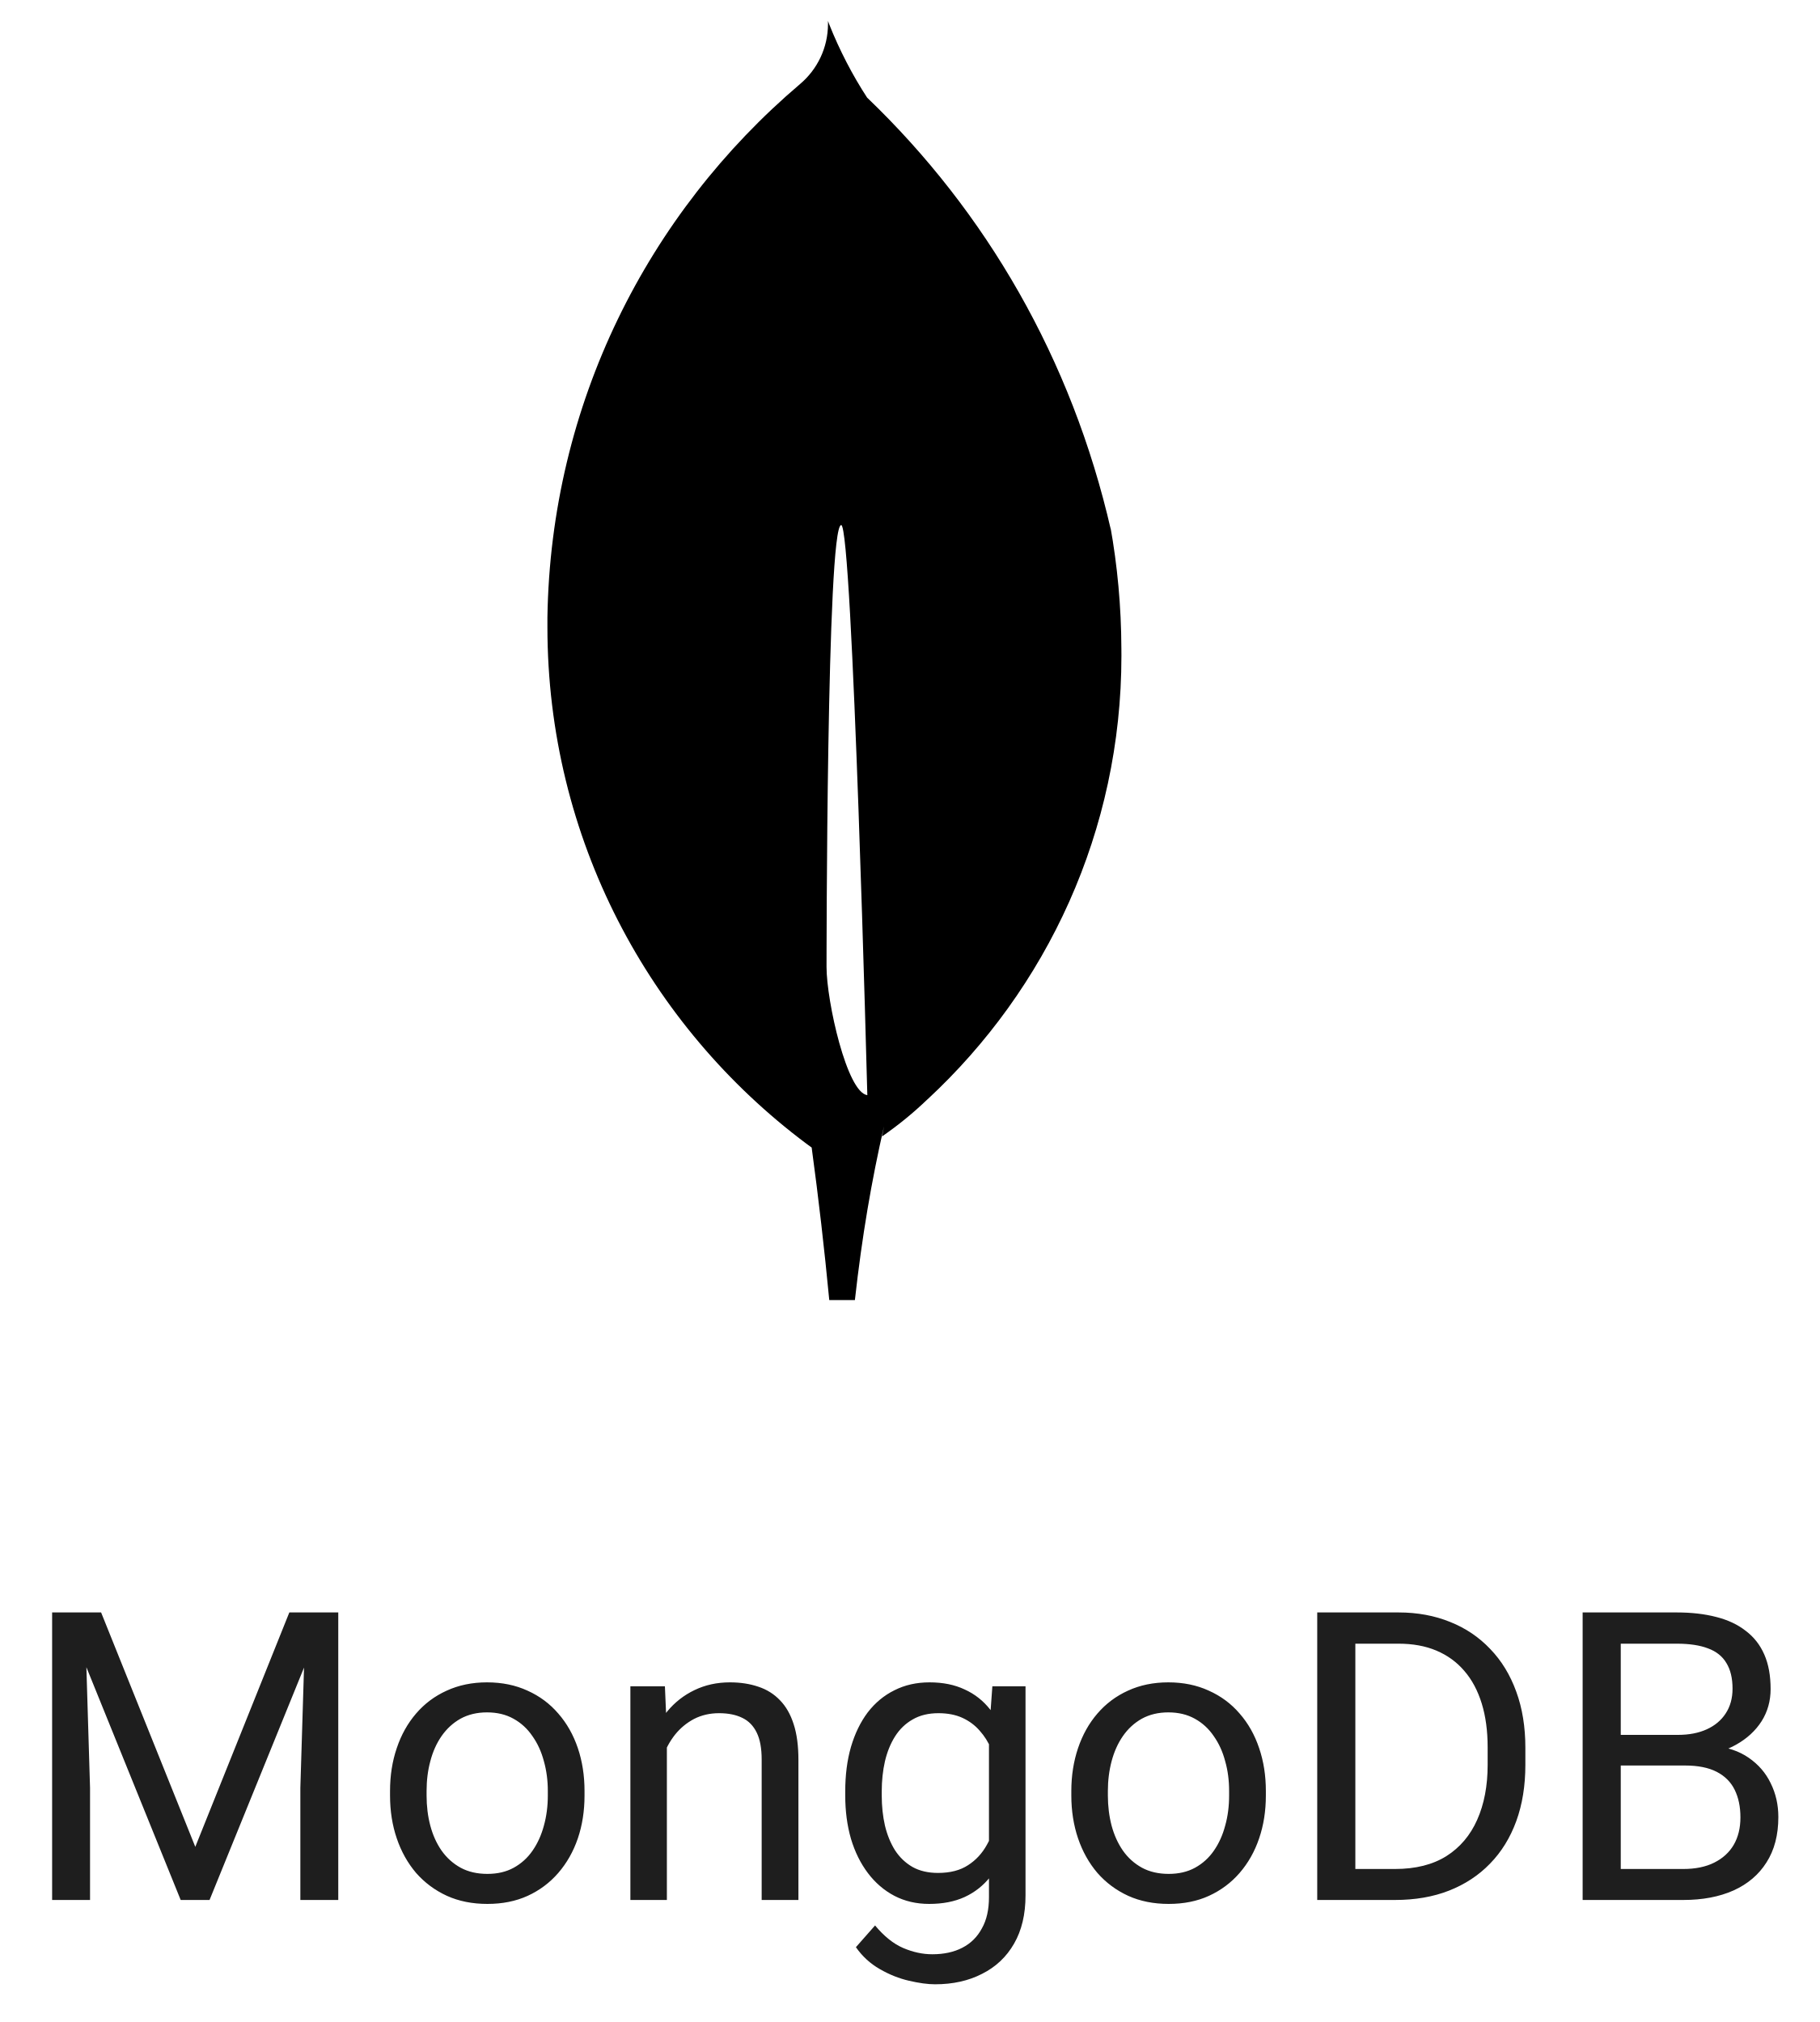
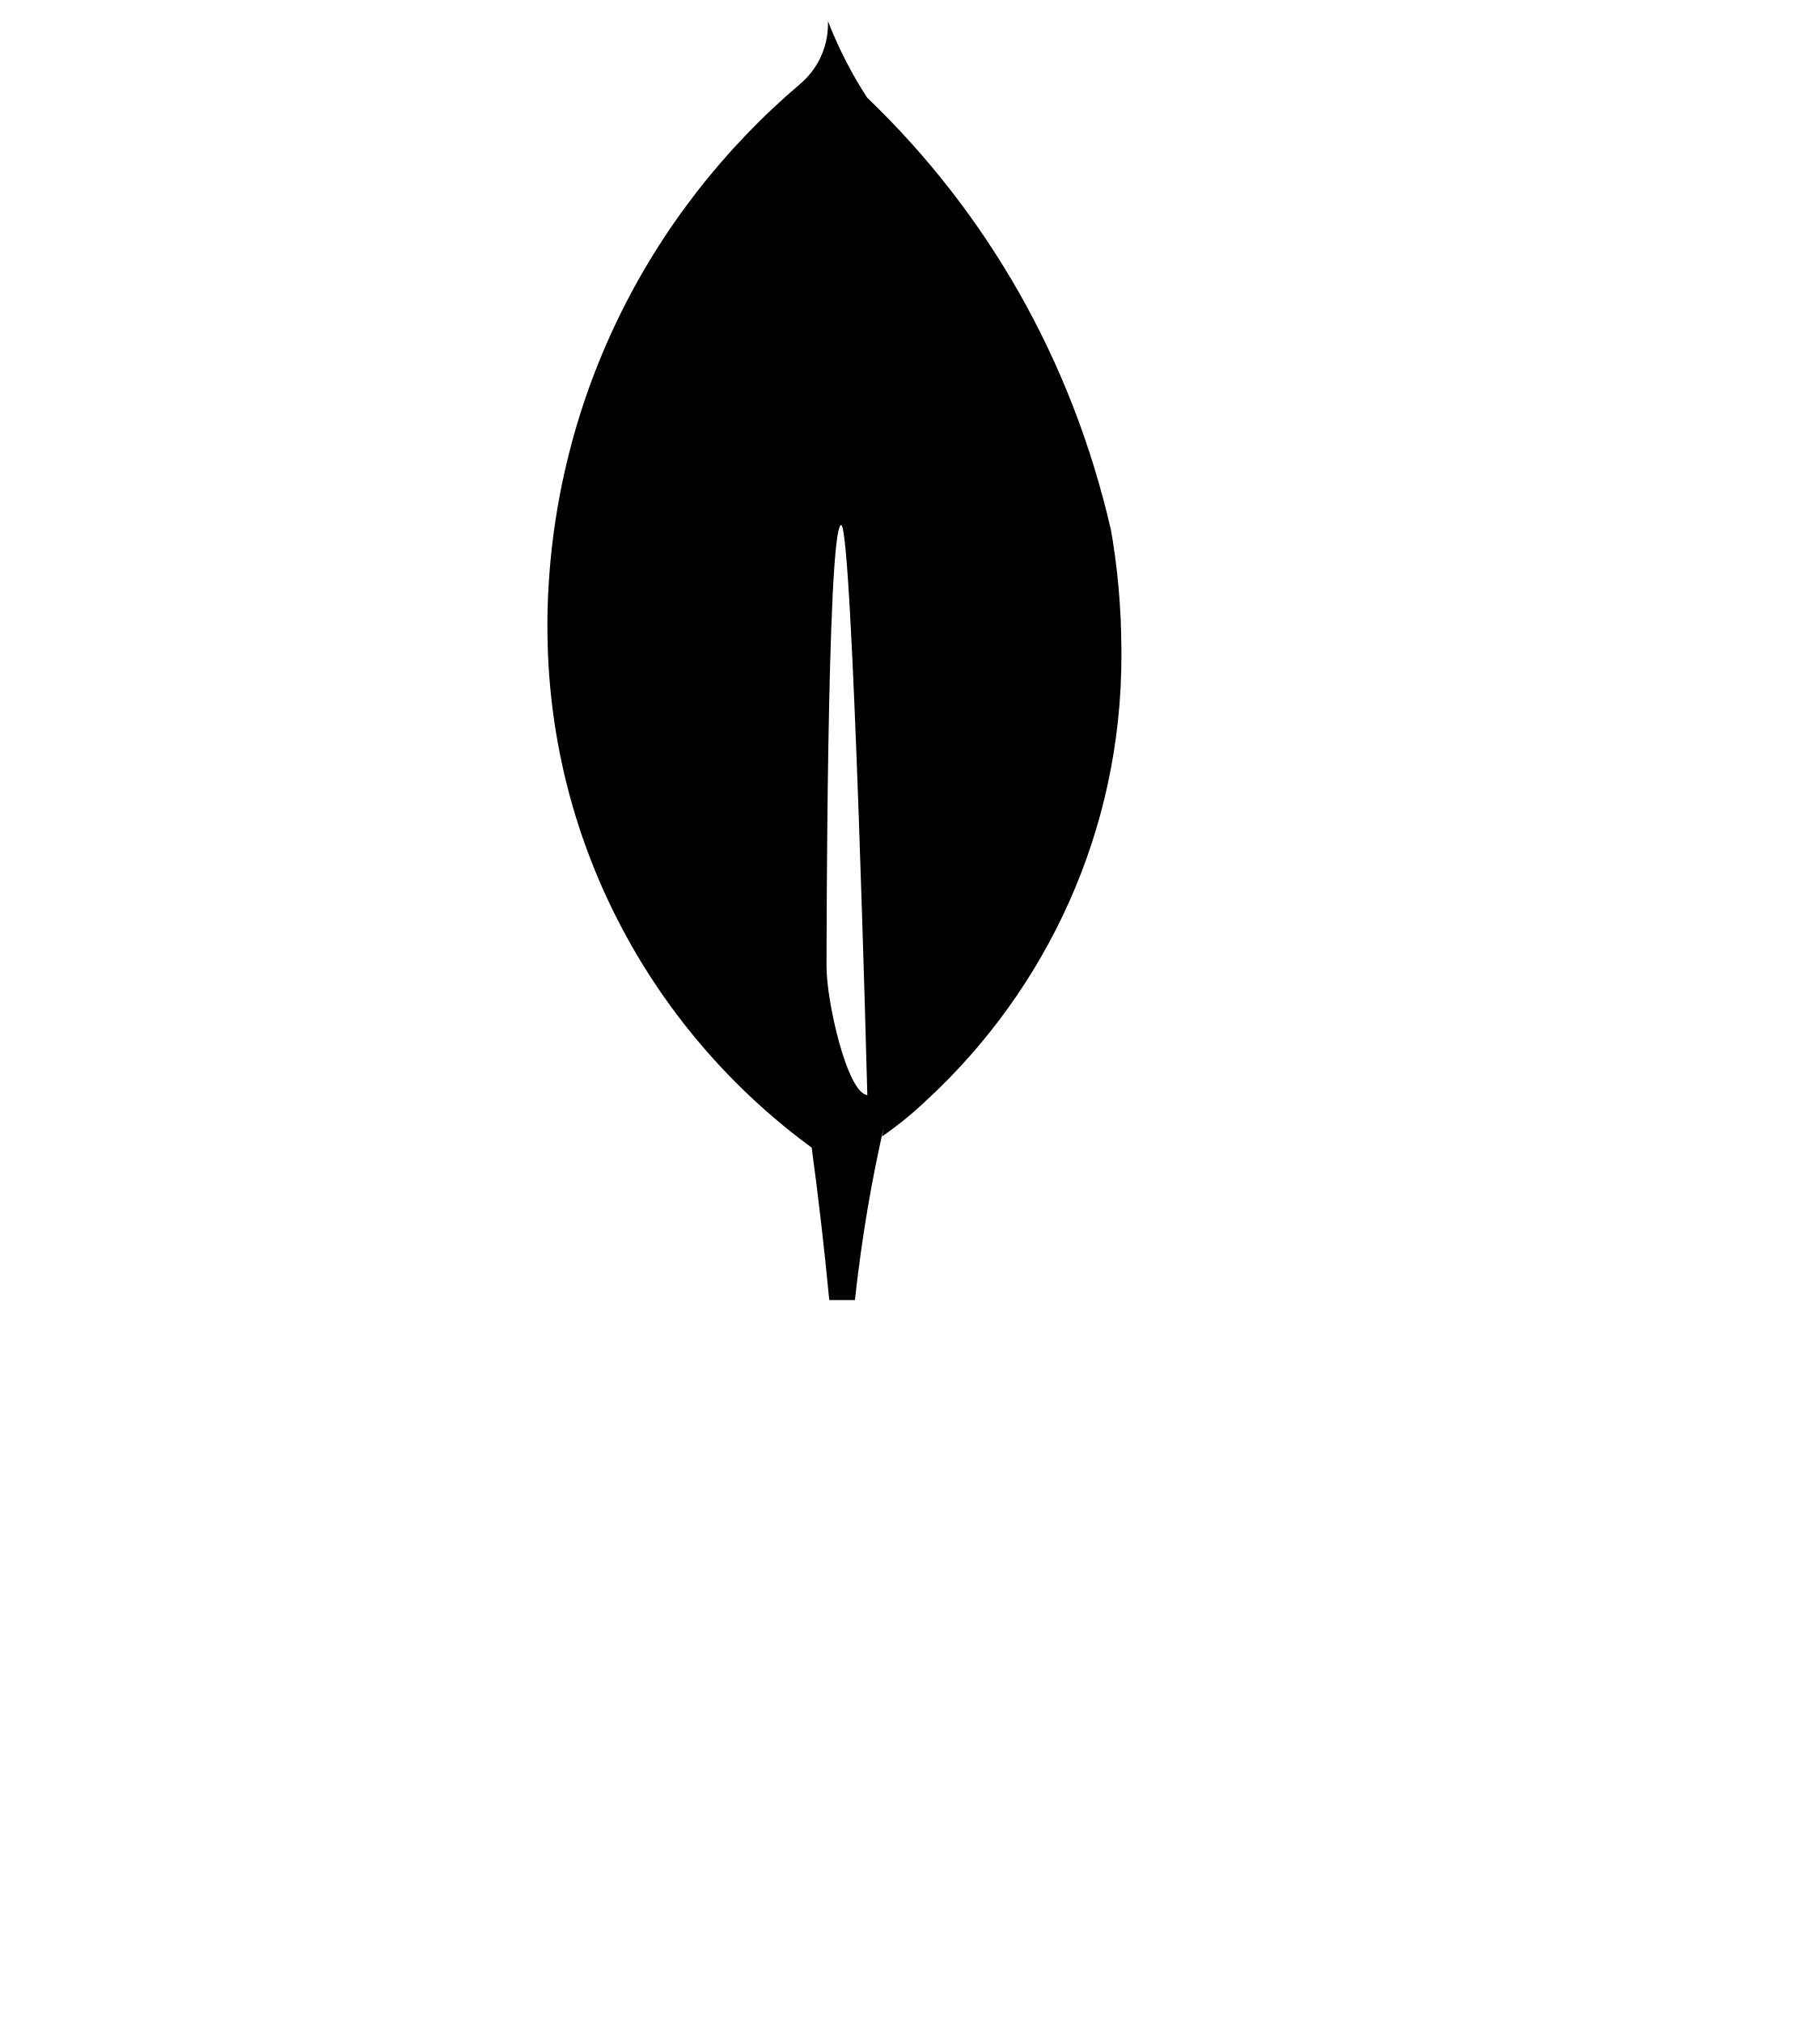
<svg xmlns="http://www.w3.org/2000/svg" width="36" height="40" viewBox="0 0 36 40" fill="none">
-   <path d="M1.27 31.898H2L3.863 36.535L5.723 31.898H6.457L4.145 37.586H3.574L1.27 31.898ZM1.031 31.898H1.676L1.781 35.367V37.586H1.031V31.898ZM6.047 31.898H6.691V37.586H5.941V35.367L6.047 31.898ZM7.715 35.52V35.43C7.715 35.125 7.759 34.843 7.848 34.582C7.936 34.319 8.064 34.091 8.23 33.898C8.397 33.703 8.599 33.552 8.836 33.445C9.073 33.336 9.339 33.281 9.633 33.281C9.93 33.281 10.197 33.336 10.434 33.445C10.673 33.552 10.876 33.703 11.043 33.898C11.212 34.091 11.341 34.319 11.43 34.582C11.518 34.843 11.562 35.125 11.562 35.43V35.52C11.562 35.824 11.518 36.107 11.43 36.367C11.341 36.628 11.212 36.855 11.043 37.051C10.876 37.244 10.675 37.395 10.438 37.504C10.203 37.611 9.938 37.664 9.641 37.664C9.344 37.664 9.077 37.611 8.84 37.504C8.603 37.395 8.4 37.244 8.23 37.051C8.064 36.855 7.936 36.628 7.848 36.367C7.759 36.107 7.715 35.824 7.715 35.52ZM8.438 35.43V35.52C8.438 35.73 8.462 35.93 8.512 36.117C8.561 36.302 8.635 36.466 8.734 36.609C8.836 36.753 8.962 36.866 9.113 36.949C9.264 37.03 9.44 37.07 9.641 37.07C9.839 37.07 10.012 37.03 10.16 36.949C10.311 36.866 10.436 36.753 10.535 36.609C10.634 36.466 10.708 36.302 10.758 36.117C10.81 35.93 10.836 35.73 10.836 35.52V35.43C10.836 35.221 10.81 35.025 10.758 34.84C10.708 34.652 10.633 34.487 10.531 34.344C10.432 34.198 10.307 34.083 10.156 34C10.008 33.917 9.833 33.875 9.633 33.875C9.435 33.875 9.26 33.917 9.109 34C8.961 34.083 8.836 34.198 8.734 34.344C8.635 34.487 8.561 34.652 8.512 34.84C8.462 35.025 8.438 35.221 8.438 35.43ZM13.191 34.262V37.586H12.469V33.359H13.152L13.191 34.262ZM13.02 35.313L12.719 35.301C12.721 35.012 12.764 34.745 12.848 34.5C12.931 34.253 13.048 34.038 13.199 33.855C13.35 33.673 13.53 33.533 13.738 33.434C13.949 33.332 14.182 33.281 14.438 33.281C14.646 33.281 14.833 33.31 15 33.367C15.167 33.422 15.309 33.511 15.426 33.633C15.546 33.755 15.637 33.914 15.699 34.109C15.762 34.302 15.793 34.538 15.793 34.816V37.586H15.066V34.809C15.066 34.587 15.034 34.41 14.969 34.277C14.904 34.142 14.809 34.044 14.684 33.984C14.559 33.922 14.405 33.891 14.223 33.891C14.043 33.891 13.879 33.928 13.73 34.004C13.585 34.08 13.458 34.184 13.352 34.316C13.247 34.449 13.165 34.602 13.105 34.773C13.048 34.943 13.02 35.123 13.02 35.313ZM19.629 33.359H20.285V37.496C20.285 37.869 20.21 38.186 20.059 38.449C19.908 38.712 19.697 38.911 19.426 39.047C19.158 39.185 18.848 39.254 18.496 39.254C18.35 39.254 18.178 39.23 17.98 39.184C17.785 39.139 17.592 39.063 17.402 38.953C17.215 38.846 17.057 38.702 16.93 38.52L17.309 38.09C17.486 38.303 17.671 38.452 17.863 38.535C18.059 38.619 18.251 38.66 18.441 38.66C18.671 38.66 18.869 38.617 19.035 38.531C19.202 38.445 19.331 38.318 19.422 38.148C19.516 37.982 19.562 37.776 19.562 37.531V34.289L19.629 33.359ZM16.719 35.52V35.438C16.719 35.115 16.756 34.822 16.832 34.559C16.91 34.293 17.021 34.065 17.164 33.875C17.31 33.685 17.486 33.539 17.691 33.438C17.897 33.333 18.129 33.281 18.387 33.281C18.652 33.281 18.884 33.328 19.082 33.422C19.283 33.513 19.452 33.647 19.59 33.824C19.73 33.999 19.841 34.21 19.922 34.457C20.003 34.705 20.059 34.984 20.09 35.297V35.656C20.061 35.966 20.005 36.245 19.922 36.492C19.841 36.74 19.73 36.951 19.59 37.125C19.452 37.3 19.283 37.434 19.082 37.527C18.881 37.619 18.647 37.664 18.379 37.664C18.126 37.664 17.897 37.611 17.691 37.504C17.488 37.397 17.314 37.248 17.168 37.055C17.022 36.862 16.91 36.636 16.832 36.375C16.756 36.112 16.719 35.827 16.719 35.52ZM17.441 35.438V35.52C17.441 35.73 17.462 35.928 17.504 36.113C17.548 36.298 17.615 36.461 17.703 36.602C17.794 36.742 17.91 36.853 18.051 36.934C18.191 37.012 18.359 37.051 18.555 37.051C18.794 37.051 18.992 37 19.148 36.898C19.305 36.797 19.428 36.663 19.52 36.496C19.613 36.33 19.686 36.148 19.738 35.953V35.012C19.71 34.869 19.665 34.73 19.605 34.598C19.548 34.462 19.473 34.343 19.379 34.238C19.288 34.132 19.174 34.047 19.039 33.984C18.904 33.922 18.745 33.891 18.562 33.891C18.365 33.891 18.194 33.932 18.051 34.016C17.91 34.096 17.794 34.208 17.703 34.352C17.615 34.492 17.548 34.656 17.504 34.844C17.462 35.029 17.441 35.227 17.441 35.438ZM21.191 35.52V35.43C21.191 35.125 21.236 34.843 21.324 34.582C21.413 34.319 21.54 34.091 21.707 33.898C21.874 33.703 22.076 33.552 22.312 33.445C22.549 33.336 22.815 33.281 23.109 33.281C23.406 33.281 23.673 33.336 23.91 33.445C24.15 33.552 24.353 33.703 24.52 33.898C24.689 34.091 24.818 34.319 24.906 34.582C24.995 34.843 25.039 35.125 25.039 35.43V35.52C25.039 35.824 24.995 36.107 24.906 36.367C24.818 36.628 24.689 36.855 24.52 37.051C24.353 37.244 24.151 37.395 23.914 37.504C23.68 37.611 23.414 37.664 23.117 37.664C22.82 37.664 22.553 37.611 22.316 37.504C22.079 37.395 21.876 37.244 21.707 37.051C21.54 36.855 21.413 36.628 21.324 36.367C21.236 36.107 21.191 35.824 21.191 35.52ZM21.914 35.43V35.52C21.914 35.73 21.939 35.93 21.988 36.117C22.038 36.302 22.112 36.466 22.211 36.609C22.312 36.753 22.439 36.866 22.59 36.949C22.741 37.03 22.917 37.07 23.117 37.07C23.315 37.07 23.488 37.03 23.637 36.949C23.788 36.866 23.913 36.753 24.012 36.609C24.111 36.466 24.185 36.302 24.234 36.117C24.287 35.93 24.312 35.73 24.312 35.52V35.43C24.312 35.221 24.287 35.025 24.234 34.84C24.185 34.652 24.109 34.487 24.008 34.344C23.909 34.198 23.784 34.083 23.633 34C23.484 33.917 23.31 33.875 23.109 33.875C22.912 33.875 22.737 33.917 22.586 34C22.438 34.083 22.312 34.198 22.211 34.344C22.112 34.487 22.038 34.652 21.988 34.84C21.939 35.025 21.914 35.221 21.914 35.43ZM27.594 37.586H26.406L26.414 36.973H27.594C28 36.973 28.338 36.888 28.609 36.719C28.88 36.547 29.083 36.307 29.219 36C29.357 35.69 29.426 35.328 29.426 34.914V34.566C29.426 34.241 29.387 33.952 29.309 33.699C29.23 33.444 29.116 33.229 28.965 33.055C28.814 32.878 28.629 32.744 28.41 32.652C28.194 32.561 27.945 32.516 27.664 32.516H26.383V31.898H27.664C28.037 31.898 28.376 31.961 28.684 32.086C28.991 32.208 29.255 32.387 29.477 32.621C29.701 32.853 29.872 33.134 29.992 33.465C30.112 33.793 30.172 34.163 30.172 34.574V34.914C30.172 35.326 30.112 35.697 29.992 36.027C29.872 36.355 29.699 36.636 29.473 36.867C29.249 37.099 28.978 37.277 28.66 37.402C28.345 37.525 27.99 37.586 27.594 37.586ZM26.809 31.898V37.586H26.055V31.898H26.809ZM33.332 34.926H31.891L31.883 34.32H33.191C33.408 34.32 33.596 34.284 33.758 34.211C33.919 34.138 34.044 34.034 34.133 33.898C34.224 33.761 34.27 33.596 34.27 33.406C34.27 33.198 34.229 33.029 34.148 32.898C34.07 32.766 33.949 32.669 33.785 32.609C33.624 32.547 33.418 32.516 33.168 32.516H32.059V37.586H31.305V31.898H33.168C33.46 31.898 33.72 31.928 33.949 31.988C34.178 32.046 34.372 32.137 34.531 32.262C34.693 32.384 34.815 32.54 34.898 32.73C34.982 32.921 35.023 33.148 35.023 33.414C35.023 33.648 34.964 33.861 34.844 34.051C34.724 34.238 34.557 34.392 34.344 34.512C34.133 34.632 33.885 34.708 33.602 34.742L33.332 34.926ZM33.297 37.586H31.594L32.02 36.973H33.297C33.536 36.973 33.74 36.931 33.906 36.848C34.075 36.764 34.204 36.647 34.293 36.496C34.382 36.343 34.426 36.161 34.426 35.953C34.426 35.742 34.388 35.56 34.312 35.406C34.237 35.253 34.118 35.134 33.957 35.051C33.796 34.968 33.587 34.926 33.332 34.926H32.258L32.266 34.32H33.734L33.895 34.539C34.168 34.563 34.4 34.641 34.59 34.773C34.78 34.904 34.925 35.07 35.023 35.273C35.125 35.477 35.176 35.701 35.176 35.945C35.176 36.3 35.098 36.599 34.941 36.844C34.788 37.086 34.57 37.271 34.289 37.398C34.008 37.523 33.677 37.586 33.297 37.586Z" fill="#1E1E1E" />
  <path d="M16.349 19.128C16.349 19.128 16.349 10.386 16.639 10.387C16.864 10.387 17.156 21.664 17.156 21.664C16.754 21.617 16.349 19.808 16.349 19.128ZM21.975 10.488C21.2 7.1 19.501 4.186 17.159 1.938L17.153 1.933C16.868 1.497 16.607 0.998 16.398 0.471L16.378 0.414C16.378 0.431 16.378 0.451 16.378 0.471C16.378 0.948 16.165 1.374 15.828 1.66L15.826 1.662C12.81 4.222 10.892 7.994 10.828 12.216V12.226C10.828 12.279 10.828 12.34 10.828 12.402C10.828 16.584 12.84 20.297 15.949 22.624L15.982 22.648L16.055 22.701C16.191 23.704 16.307 24.71 16.403 25.718H16.91C17.05 24.46 17.239 23.359 17.486 22.279L17.448 22.481C17.782 22.249 18.074 22.008 18.346 21.747L18.344 21.75C20.707 19.559 22.182 16.437 22.182 12.972C22.182 12.92 22.182 12.869 22.181 12.818V12.825C22.178 11.998 22.103 11.189 21.961 10.403L21.974 10.487L21.975 10.488Z" fill="black" />
</svg>
